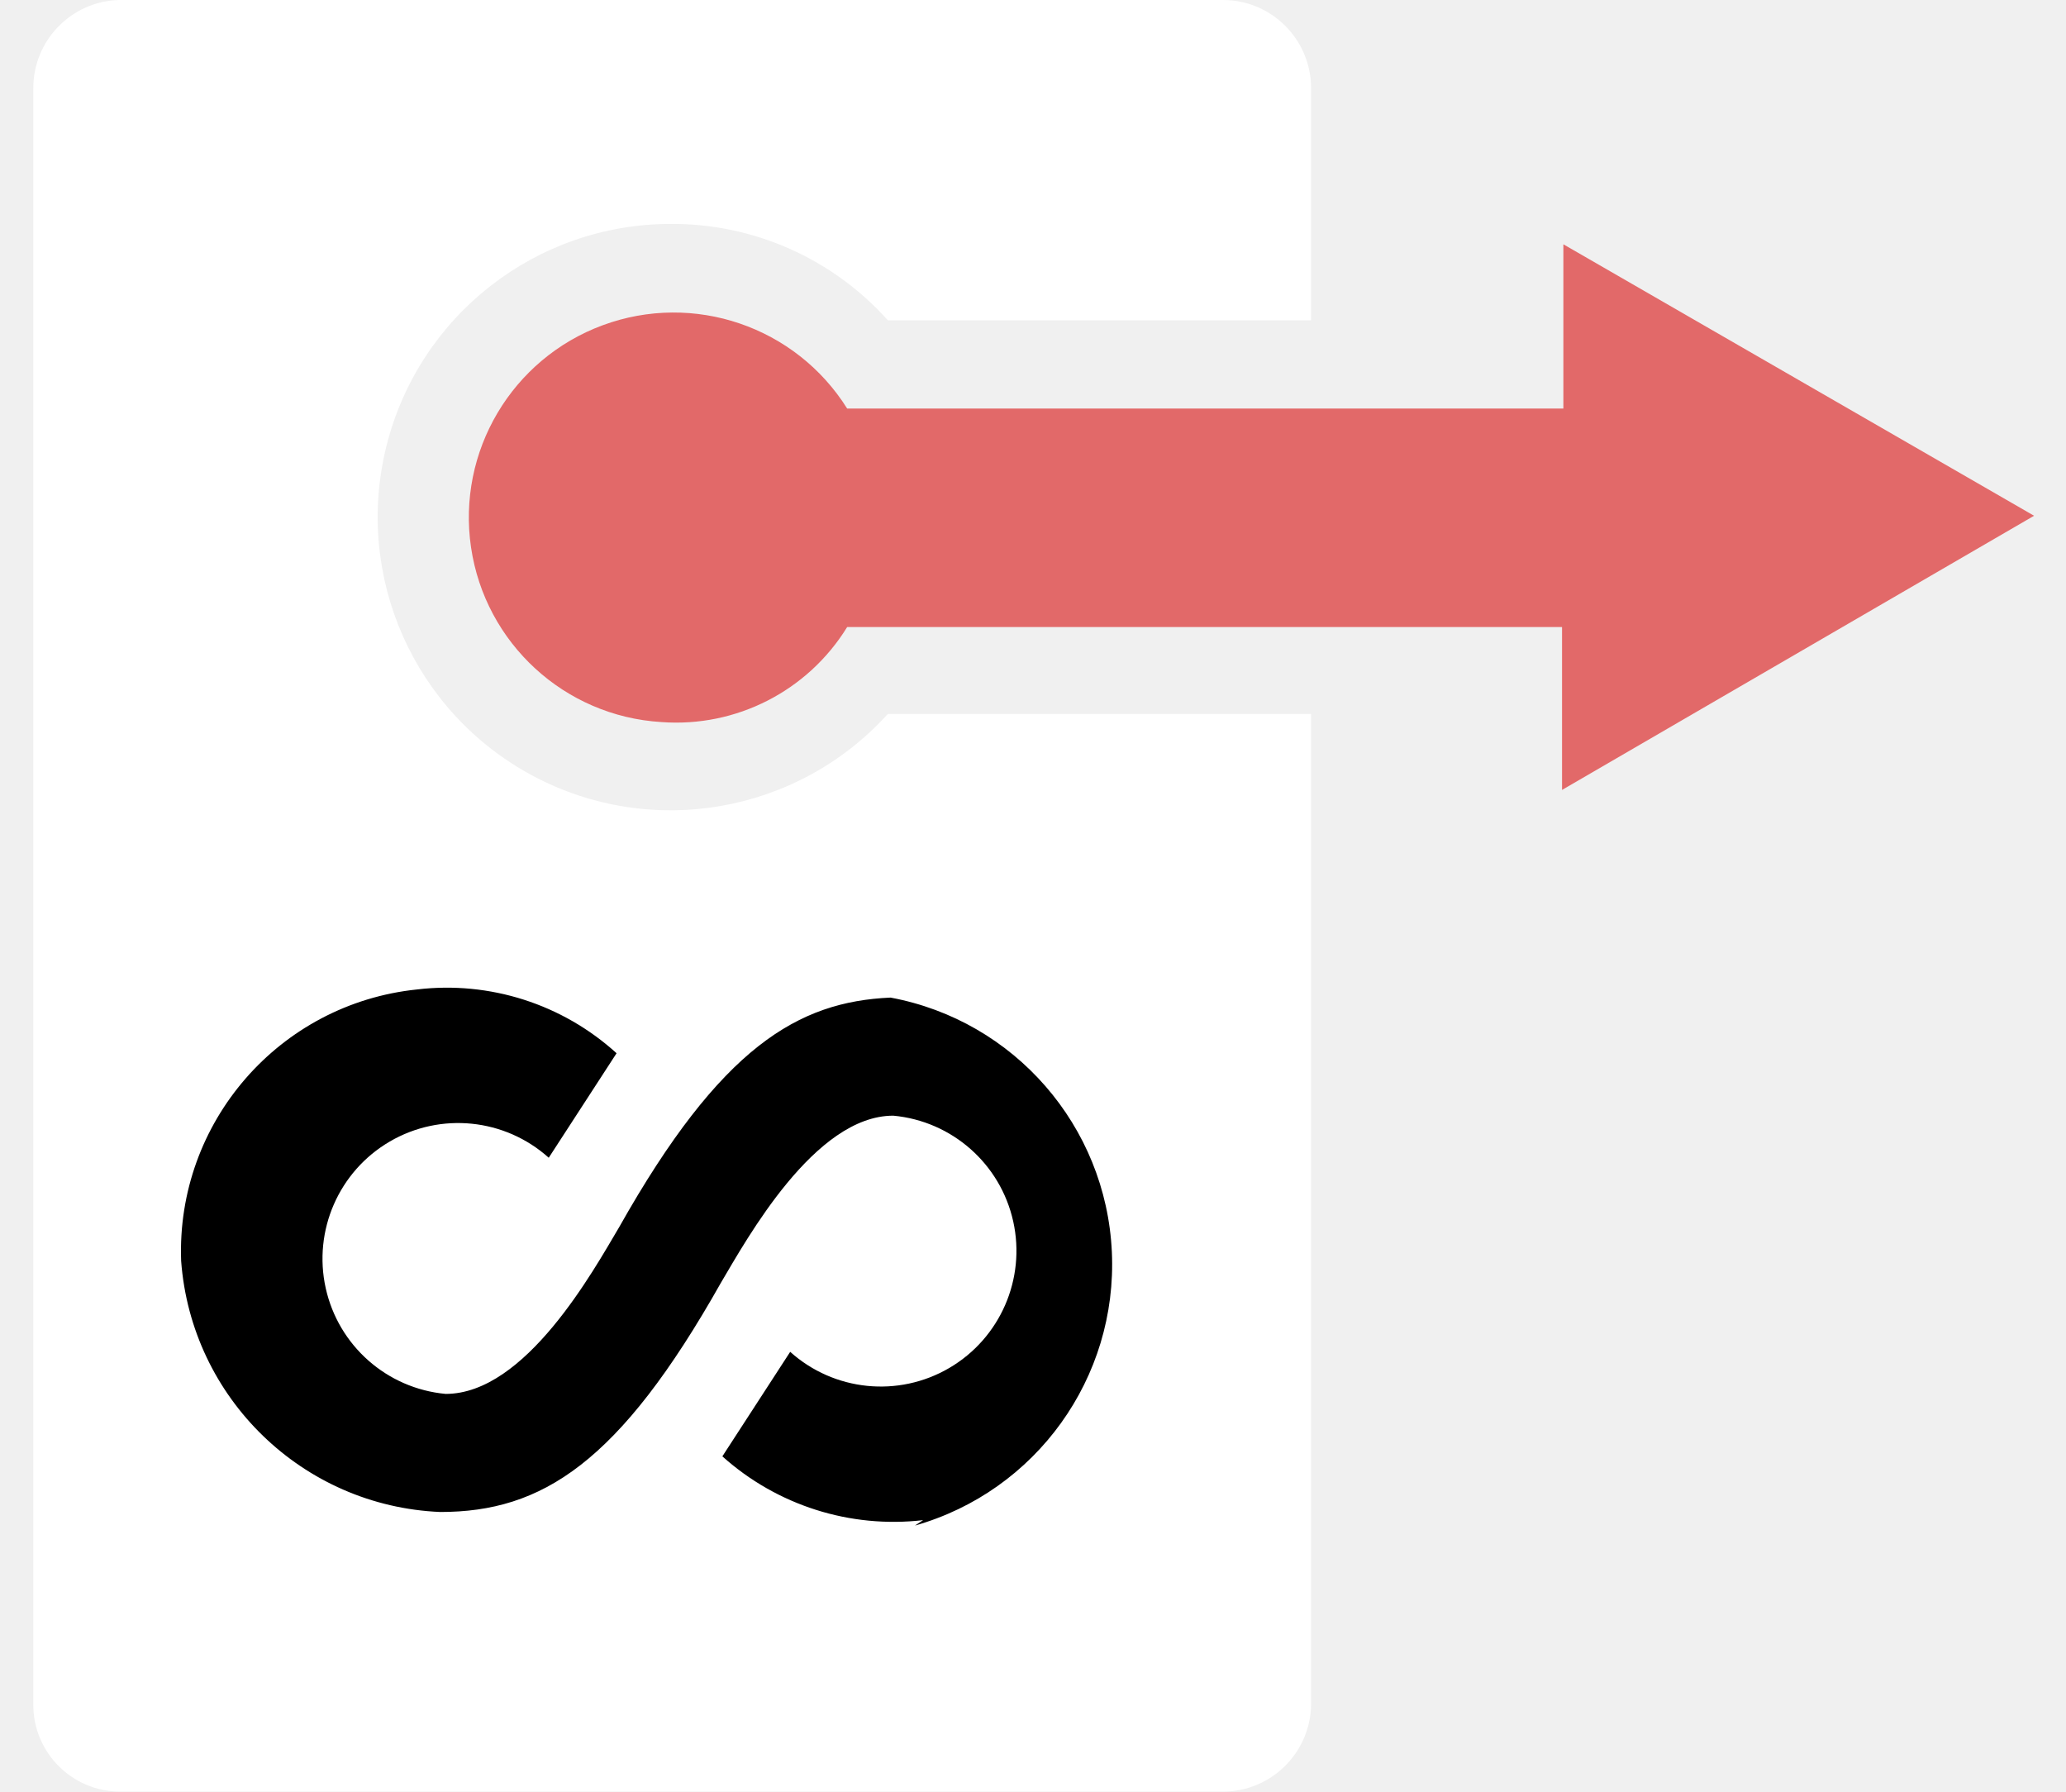
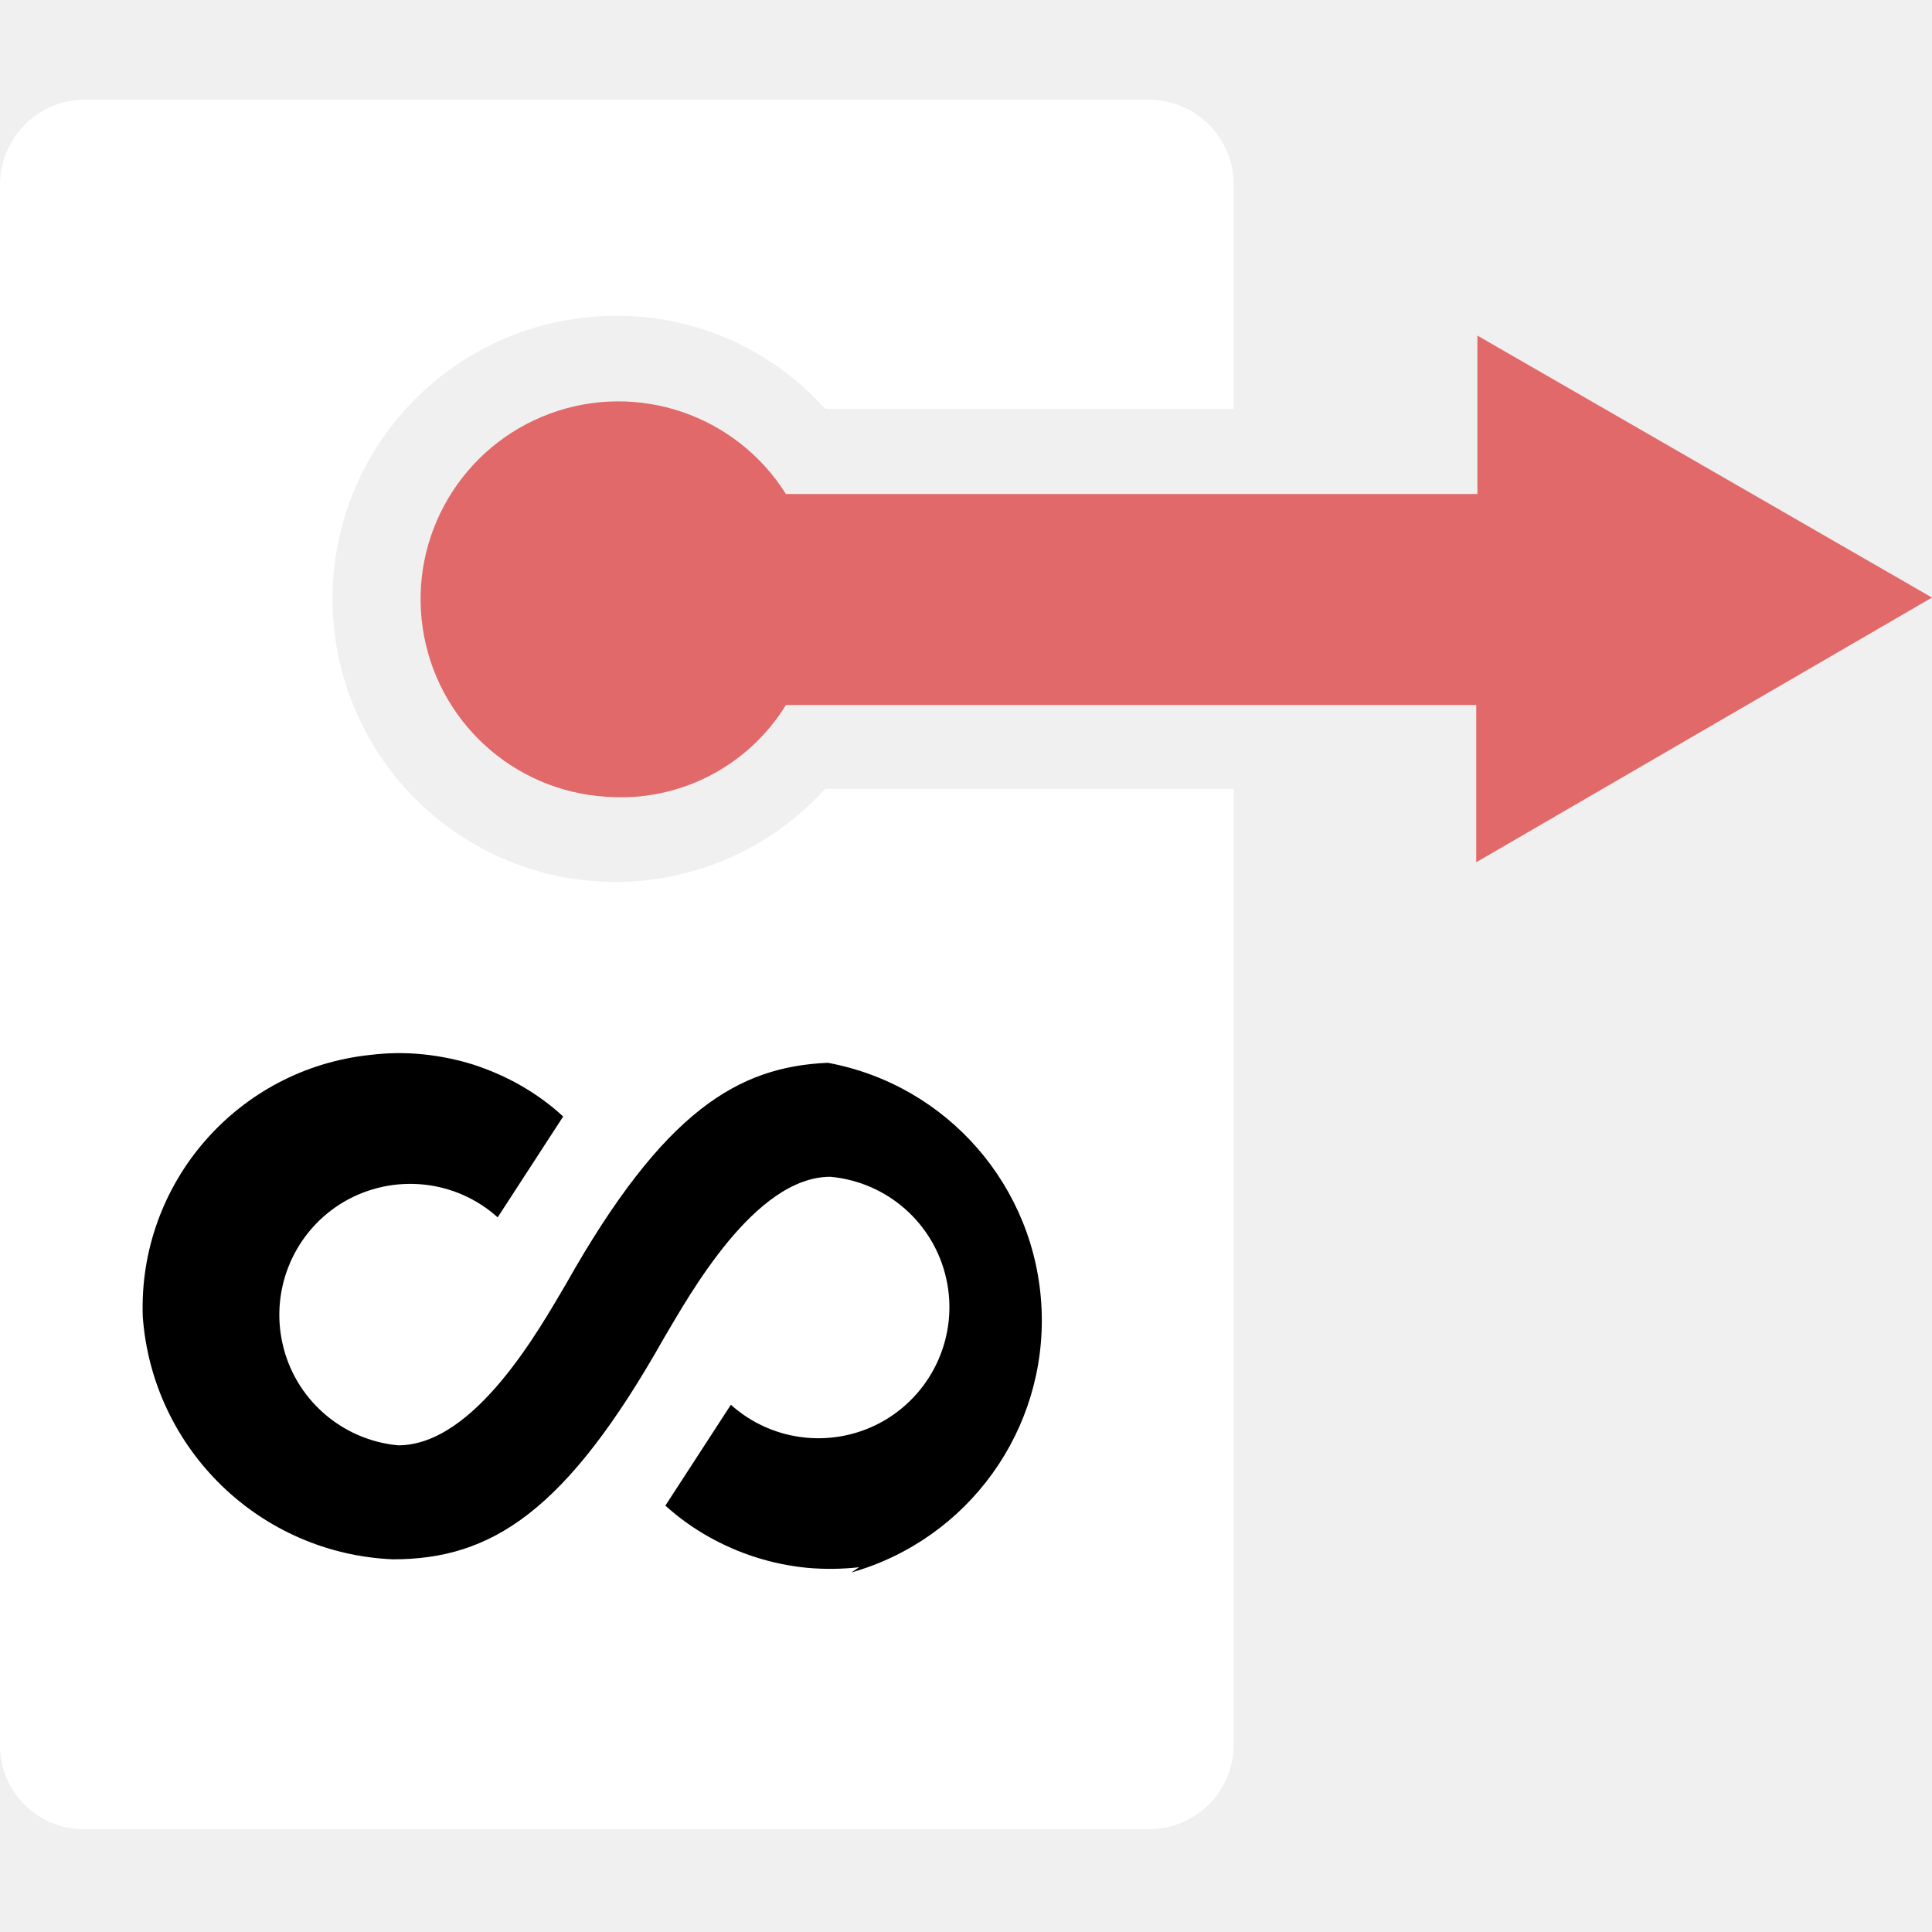
- <svg xmlns="http://www.w3.org/2000/svg" width="1000" height="px" viewBox="0 0 1000 867">
-   <defs>
-     <clipPath id="a">
-       <path d="M226 118h758.547v265H226zm0 0" />
-     </clipPath>
-   </defs>
-   <path style="stroke:none;fill-rule:nonzero;fill:#fff;fill-opacity:1" d="M429.746 345.488c-43.676 48.242-114.57 60.563-171.953 29.887-57.387-30.68-86.543-96.488-70.723-159.625 15.825-63.137 72.563-107.402 137.625-107.375a139.823 139.823 0 0 1 105.051 46.633h204.852V42.69c0-23.578-19.11-42.691-42.68-42.691H57.477C34.418.71 16.102 19.617 16.109 42.691v782.274C16.11 848.18 34.926 867 58.133 867h533.785c23.316.004 42.32-18.715 42.68-42.035V345.488zm0 0" />
-   <g clip-path="url(#a)">
-     <path style="stroke:none;fill-rule:nonzero;fill:#e26969;fill-opacity:1" d="M756.063 382.27v-78.82H410.05c-19.04 30.937-53.735 48.671-89.95 45.976-46.816-2.828-85.246-38.09-92.101-84.508-6.852-46.418 19.75-91.29 63.754-107.535 44-16.246 93.363.578 118.297 40.32h346.668v-79.476L984.547 249.59zm0 0" />
-   </g>
-   <path style="stroke:none;fill-rule:nonzero;fill:#000;fill-opacity:1" d="M446.816 735.637a124.068 124.068 0 0 1-97.171-30.871l32.832-50.575c21.234 19.063 52.343 22.227 76.976 7.825 24.633-14.403 37.152-43.07 30.973-70.934-6.18-27.867-29.64-48.547-58.051-51.176-38.082 0-70.91 59.77-83.387 80.785-49.242 87.36-86.664 111.004-135.906 111.004-66.562-2.816-120.469-55.047-125.406-121.511-2.426-67.047 47.531-124.493 114.242-131.364a122.086 122.086 0 0 1 96.516 30.871l-32.829 50.575c-21.234-19.063-52.343-22.227-76.98-7.825-24.633 14.403-37.148 43.07-30.969 70.934 6.18 27.867 29.64 48.547 58.051 51.176 38.738 0 71.566-59.77 84.04-80.79 49.241-87.355 86.667-109.03 131.315-111 59.93 11.176 104.29 62.145 107.106 123.067 2.816 60.922-36.648 115.77-95.29 132.434" />
+ <svg xmlns="http://www.w3.org/2000/svg" width="1000" height="1000" viewBox="0 0 1000 1000">
+   <path d="M427.1 408.3c-45.1 49.8-118.3 62.6-177.5 30.9-59.3-31.7-89.4-99.6-73.1-164.8 16.4-65.2 75-110.9 142.1-110.9 10.2-.1 20.4.9 30.4 3s19.7 5.3 29.1 9.4c9.3 4.1 18.1 9.3 26.4 15.3 8.2 6 15.8 12.8 22.6 20.4h211.5V95.7c0-24.4-19.7-44.1-44-44.1H42.7C18.9 52.3 0 71.8 0 95.7v807.7c0 24 19.4 43.4 43.4 43.4h551.2c24.1 0 43.7-19.3 44-43.4V408.3z" style="fill:#fff" />
+   <path d="M764.1 446.3v-81.4H406.8c-19.7 32-55.5 50.3-92.9 47.5-48.3-2.9-88-39.3-95.1-87.3-7.1-47.9 20.4-94.2 65.8-111 45.5-16.8 96.4.6 122.2 41.6h357.9v-82L1000 309.3z" style="fill:#e26969" />
+   <path d="M444.7 811.2c-8.9 1-18 1.1-27 .3-9-.9-17.9-2.7-26.6-5.5-8.6-2.7-16.9-6.4-24.7-10.8-7.9-4.5-15.3-9.8-22-15.9l33.9-52.2c21.9 19.7 54.1 22.9 79.5 8.1 25.4-14.9 38.4-44.5 32-73.3s-30.6-50.1-60-52.8c-39.3 0-73.2 61.7-86.1 83.4-50.8 90.2-89.5 114.6-140.3 114.6-68.7-2.9-124.4-56.8-129.5-125.5-2.5-69.2 49.1-128.5 118-135.6 8.9-1.1 17.9-1.2 26.9-.3 8.9.9 17.8 2.7 26.4 5.4 8.5 2.8 16.8 6.4 24.6 10.9s15.1 9.8 21.7 15.9l-33.9 52.2c-21.9-19.7-54-22.9-79.5-8.1-25.4 14.9-38.3 44.5-31.9 73.3 6.3 28.7 30.6 50.1 59.9 52.8 40 0 73.9-61.7 86.8-83.4 50.8-90.2 89.5-112.6 135.6-114.6 61.9 11.5 107.7 64.1 110.6 127.1 2.9 62.9-37.9 119.5-98.4 136.7" />
</svg>
